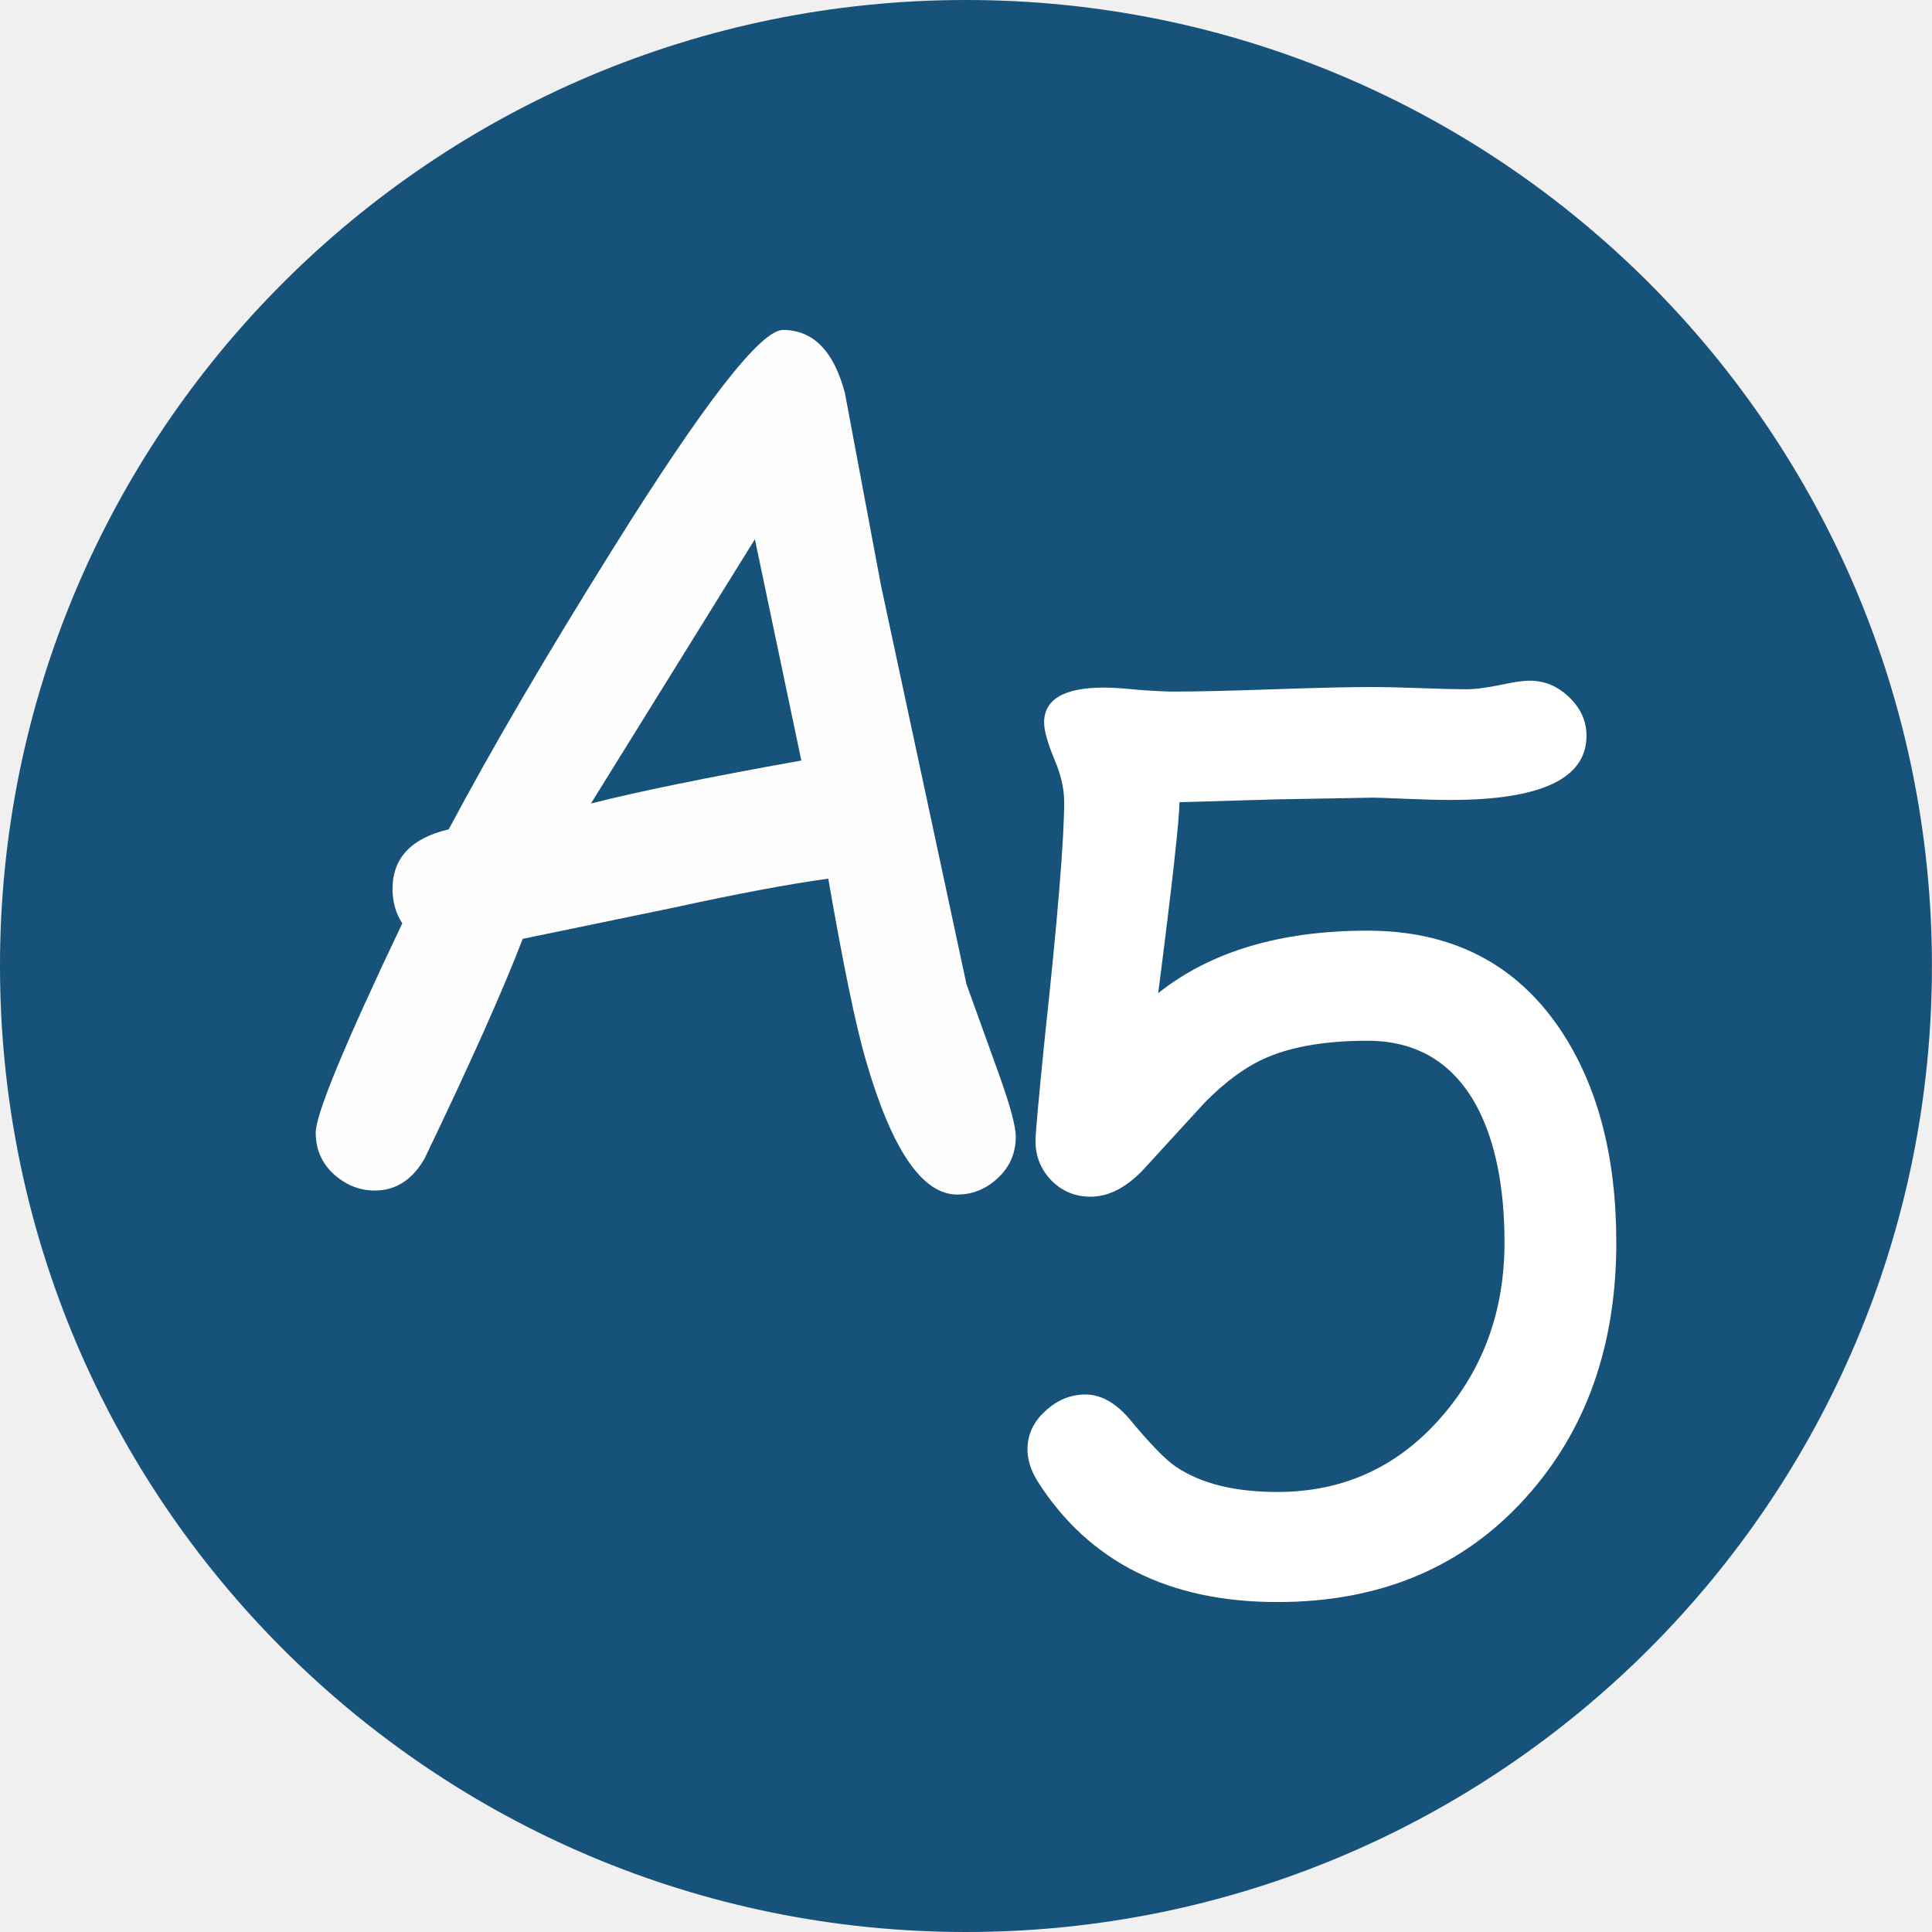
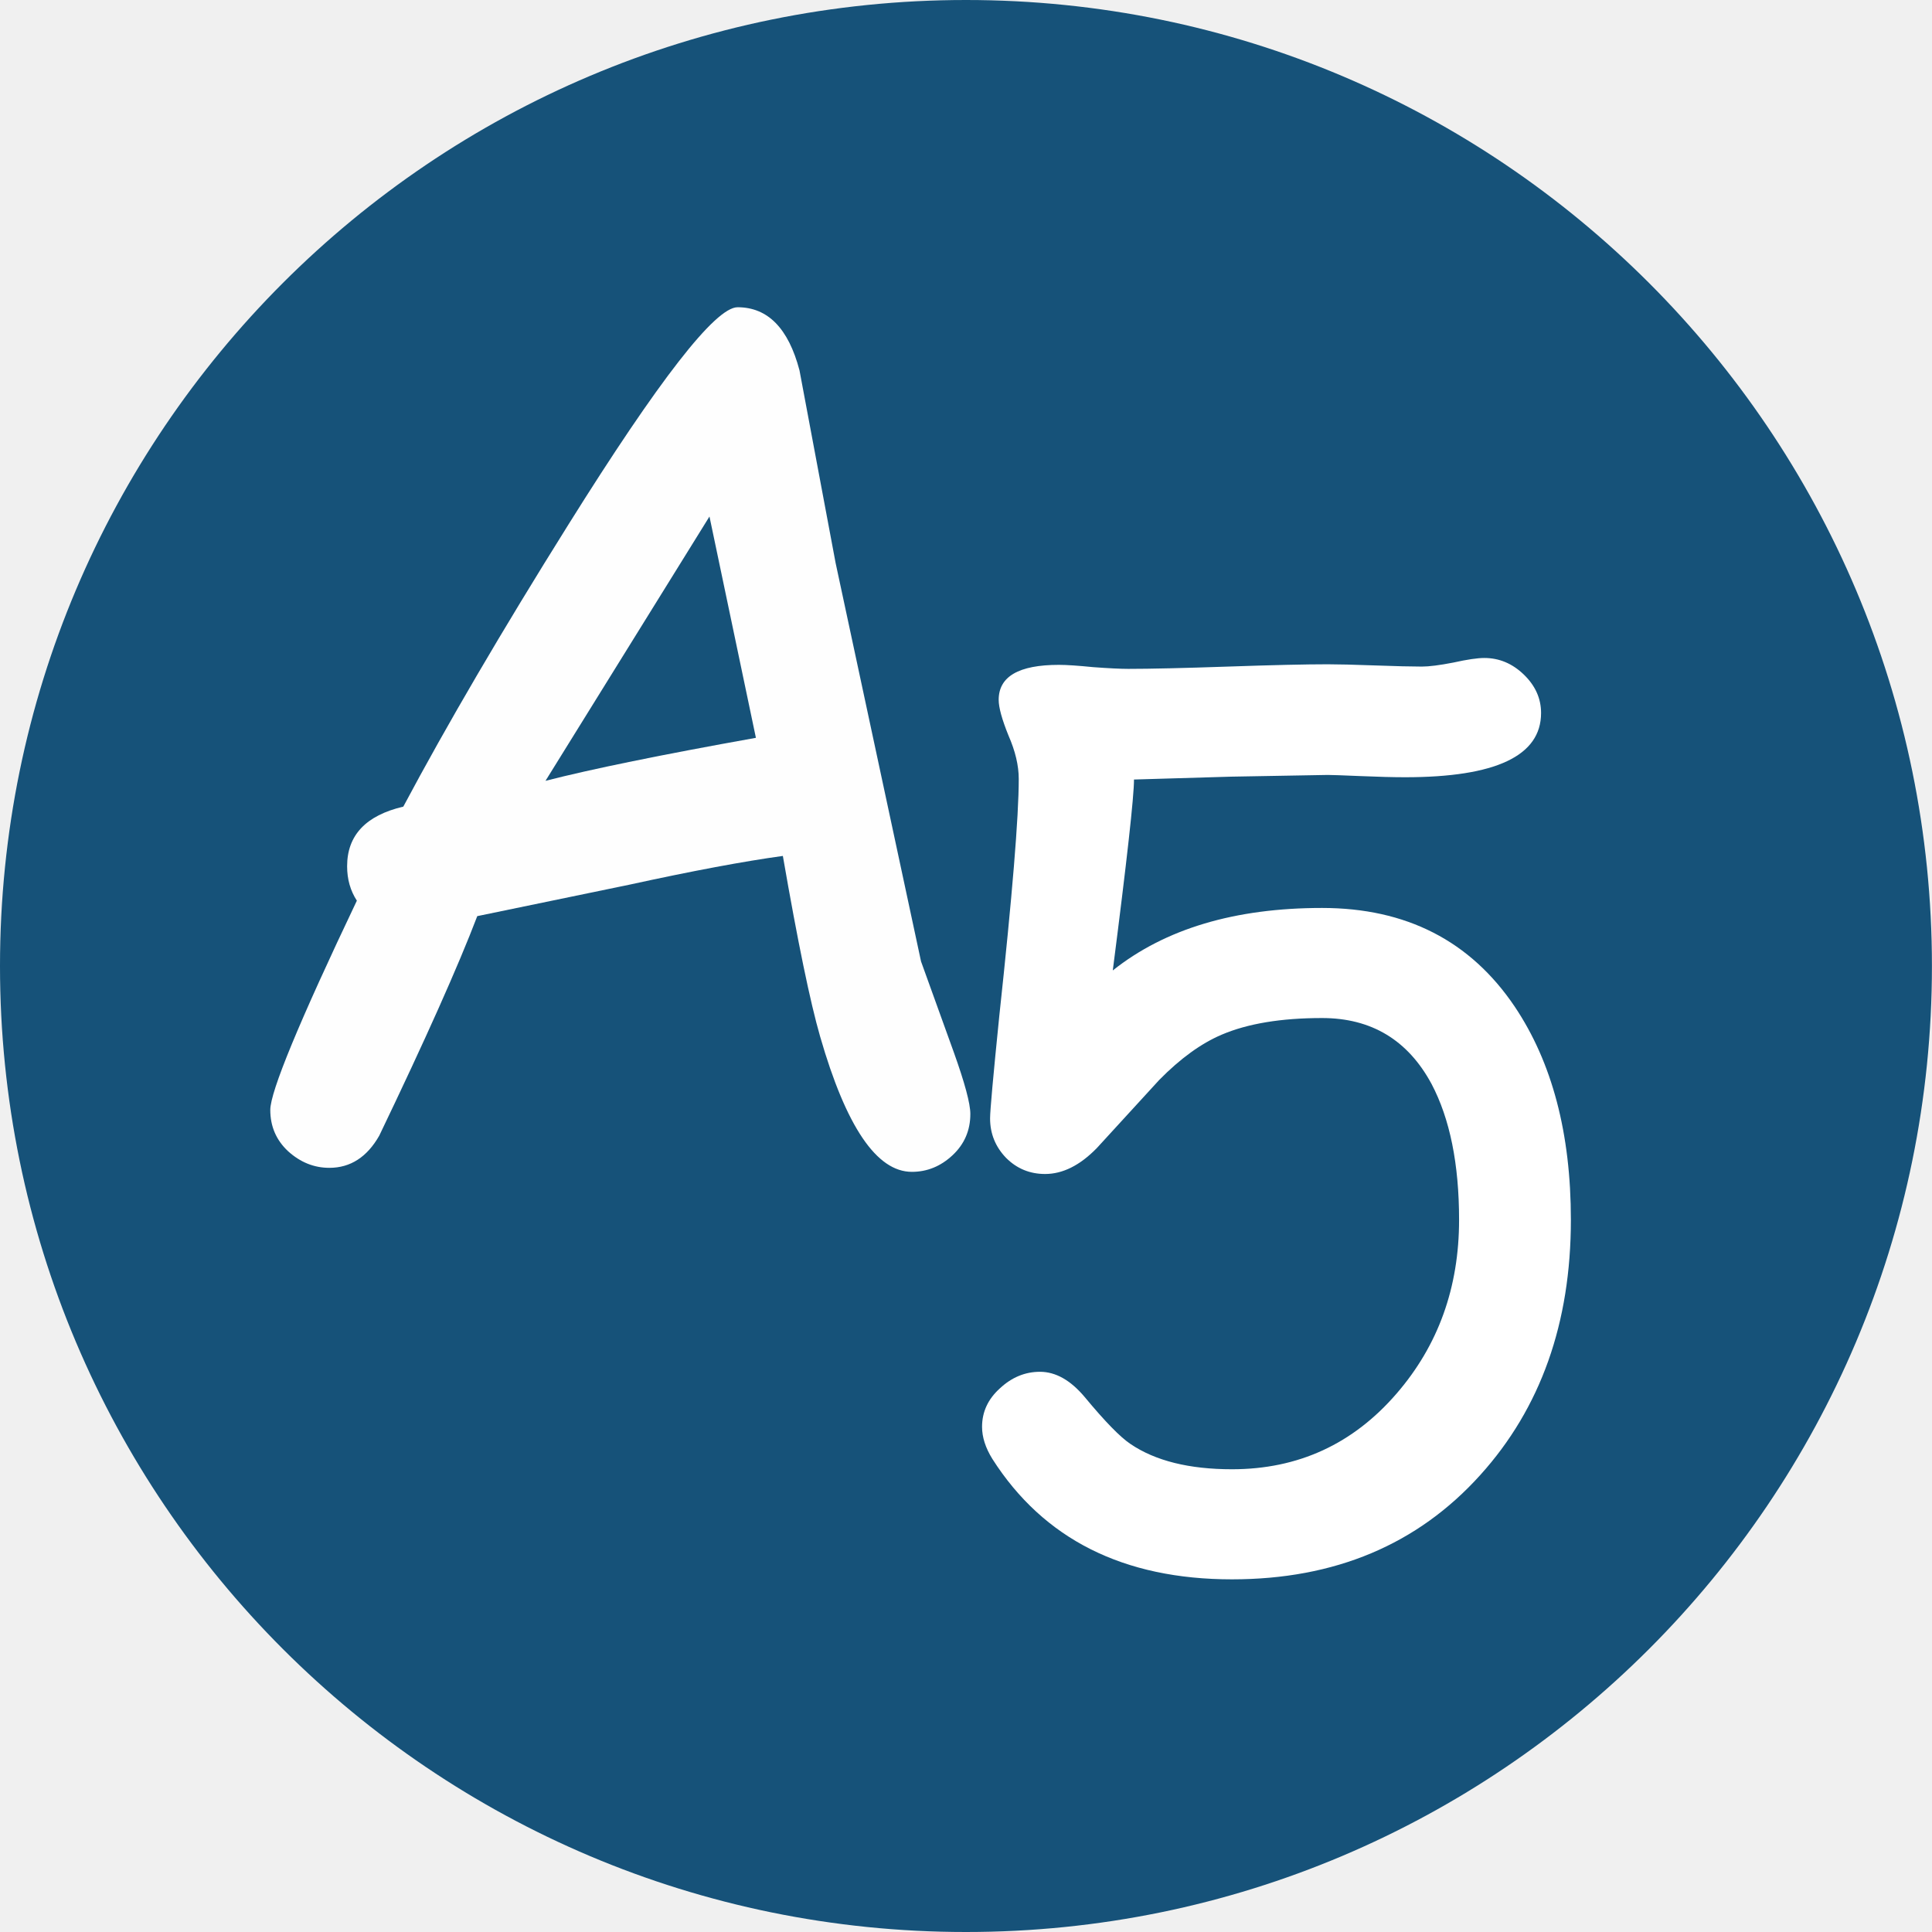
<svg xmlns="http://www.w3.org/2000/svg" width="45.02mm" height="45.02mm" viewBox="0 0 170.154 170.154" version="1.1" id="svg1" xml:space="preserve">
  <defs id="defs1" />
  <g id="layer1">
    <rect class="fil0" x="0" y="0" width="170.148" height="170.154" rx="96.748" ry="122.162" id="rect2" style="clip-rule:evenodd;fill:#165279;fill-rule:evenodd;stroke-width:0.078;image-rendering:optimizeQuality;shape-rendering:geometricPrecision;text-rendering:geometricPrecision" />
    <g transform="matrix(0.0750449,0,0,0.0750449,-528.5784,-296.9774)" id="g2" style="clip-rule:evenodd;fill-rule:evenodd;image-rendering:optimizeQuality;shape-rendering:geometricPrecision;text-rendering:geometricPrecision">
   
  </g>
-     <g transform="matrix(0.0750449,0,0,0.0750449,-471.2036,-256.072)" id="g3" style="clip-rule:evenodd;fill-rule:evenodd;image-rendering:optimizeQuality;shape-rendering:geometricPrecision;text-rendering:geometricPrecision">
+     <g transform="matrix(0.0750449,0,0,0.0750449,-475.2036,-258.072)" id="g3" style="clip-rule:evenodd;fill-rule:evenodd;image-rendering:optimizeQuality;shape-rendering:geometricPrecision;text-rendering:geometricPrecision">
      <g id="g4">
        <path d="m 8241.083,5270.186 q -61.904,0 -107.659,-158.796 -17.494,-60.558 -43.736,-211.953 -68.632,9.42 -179.655,33.643 l -178.982,37.008 q -33.643,88.145 -115.06,257.708 -21.532,37.681 -58.539,37.681 -26.915,0 -48.446,-19.513 -20.859,-19.513 -20.859,-48.446 0,-32.297 101.603,-245.596 -11.439,-17.495 -11.439,-40.372 0,-54.502 65.941,-69.978 76.707,-143.993 193.786,-331.05 159.469,-255.016 198.495,-255.016 53.157,0 72.67,74.015 l 42.391,226.083 100.257,467.642 38.353,106.313 q 19.513,54.502 19.513,72.67 0,28.933 -20.859,48.446 -20.859,19.513 -47.773,19.513 z m -237.522,-769.086 -192.44,310.191 q 81.417,-20.859 246.942,-50.465 z" id="text2" class="fil1 fnt0" style="font-weight:normal;font-size:1378.03px;font-family:'Comic Sans MS';clip-rule:evenodd;fill:#fefefe;fill-rule:evenodd;image-rendering:optimizeQuality;shape-rendering:geometricPrecision;text-rendering:geometricPrecision" aria-label="A" transform="translate(-838.6819,-456.0249)" />
        <path d="m 7778.151,5292.391 q -191.094,0 -281.258,-141.302 -12.112,-19.513 -12.112,-37.681 0,-26.242 20.859,-45.082 20.859,-19.513 47.101,-19.513 27.587,0 52.484,29.606 35.662,43.063 53.829,55.175 43.736,29.606 119.097,29.606 116.406,0 193.113,-88.818 73.342,-84.781 73.342,-203.879 0,-98.238 -32.297,-159.469 -41.718,-77.38 -128.518,-77.38 -71.997,0 -117.752,19.513 -36.335,15.476 -73.342,53.156 l -73.342,80.071 q -29.606,30.279 -60.558,30.279 -26.915,0 -45.755,-18.84 -18.84,-19.513 -18.84,-46.428 0,-13.457 10.766,-119.77 22.878,-211.953 22.878,-278.567 0,-23.55 -12.112,-51.138 -11.439,-28.26 -11.439,-41.718 0,-41.045 70.651,-41.045 13.457,0 40.372,2.692 27.587,2.019 41.045,2.019 39.026,0 117.079,-2.692 78.052,-2.691 117.079,-2.691 18.167,0 55.175,1.346 37.008,1.346 55.175,1.346 12.784,0 37.008,-4.71 24.223,-5.383 36.335,-5.383 26.242,0 46.428,19.513 20.186,19.513 20.186,45.082 0,75.361 -159.469,75.361 -20.859,0 -52.483,-1.346 -31.625,-1.346 -38.353,-1.346 l -113.714,2.019 -113.714,3.364 q 0,30.279 -24.896,224.064 92.183,-73.342 245.596,-73.342 148.031,0 226.083,115.733 65.941,98.239 65.941,250.306 0,181.674 -106.313,299.425 -110.35,122.462 -291.351,122.462 z" id="text3" class="fil2 fnt0" style="font-weight:normal;font-size:1378.03px;font-family:'Comic Sans MS';fill:#ffffff" aria-label="5" />
      </g>
    </g>
  </g>
</svg>
